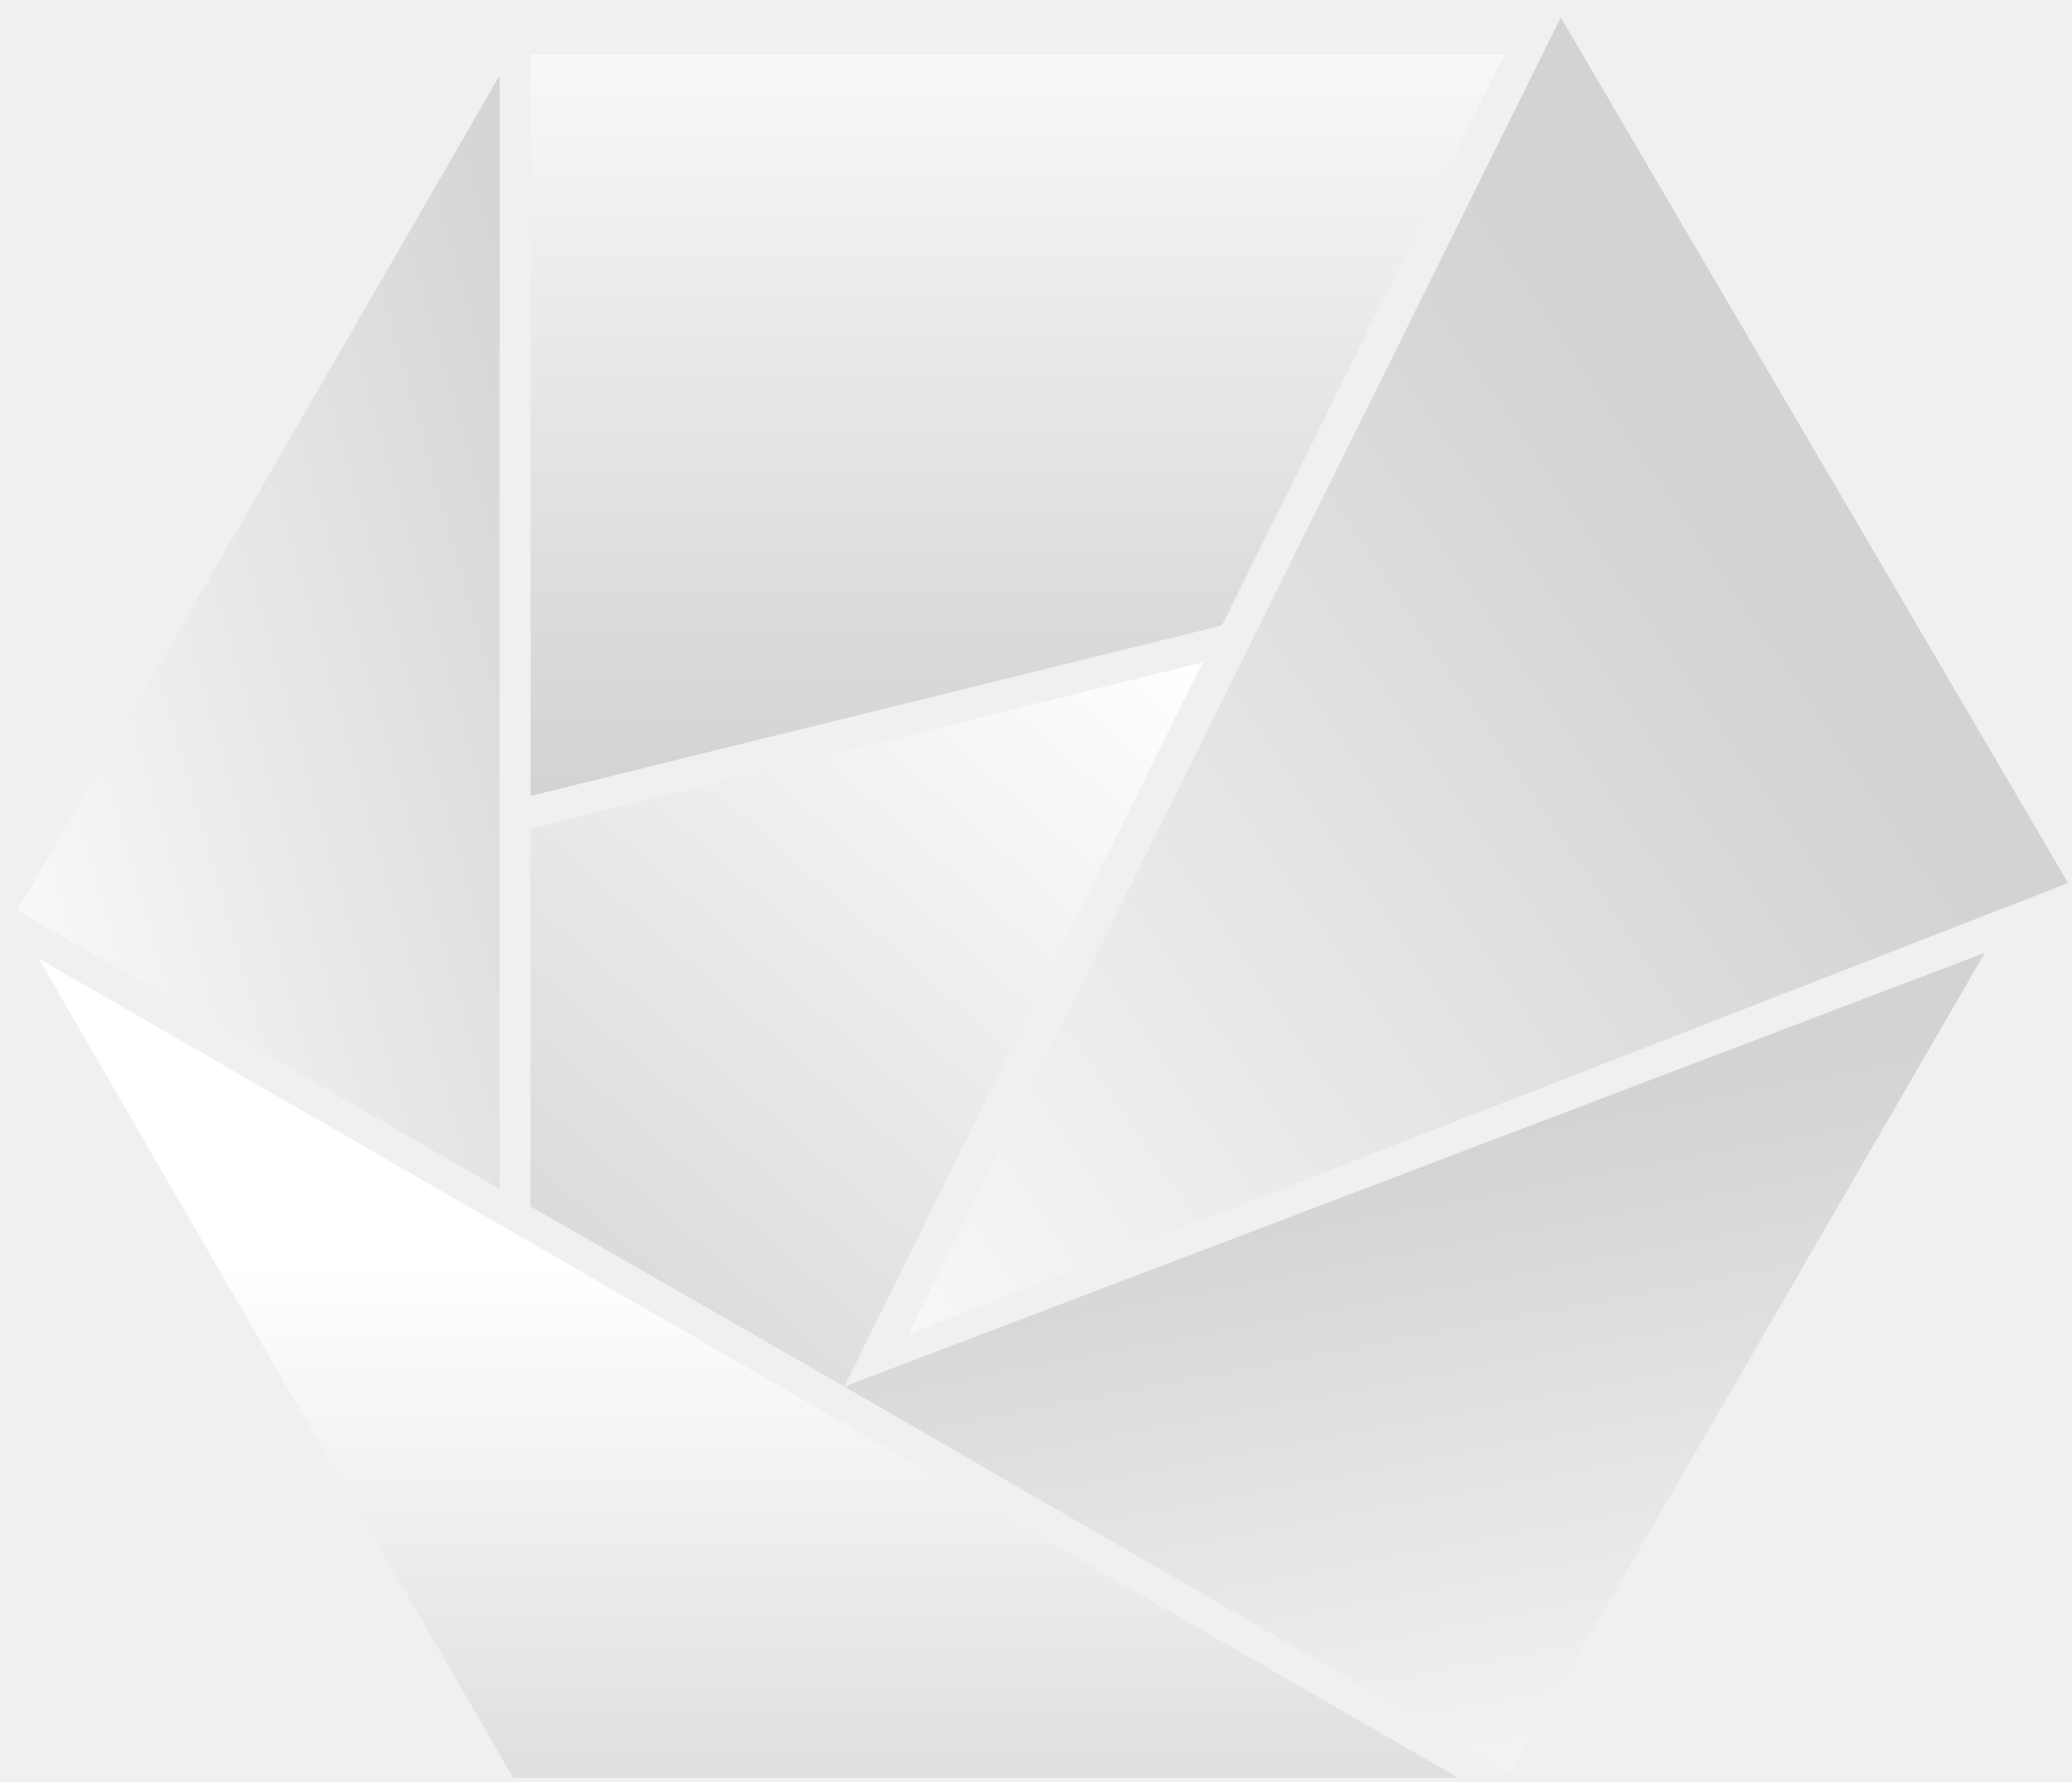
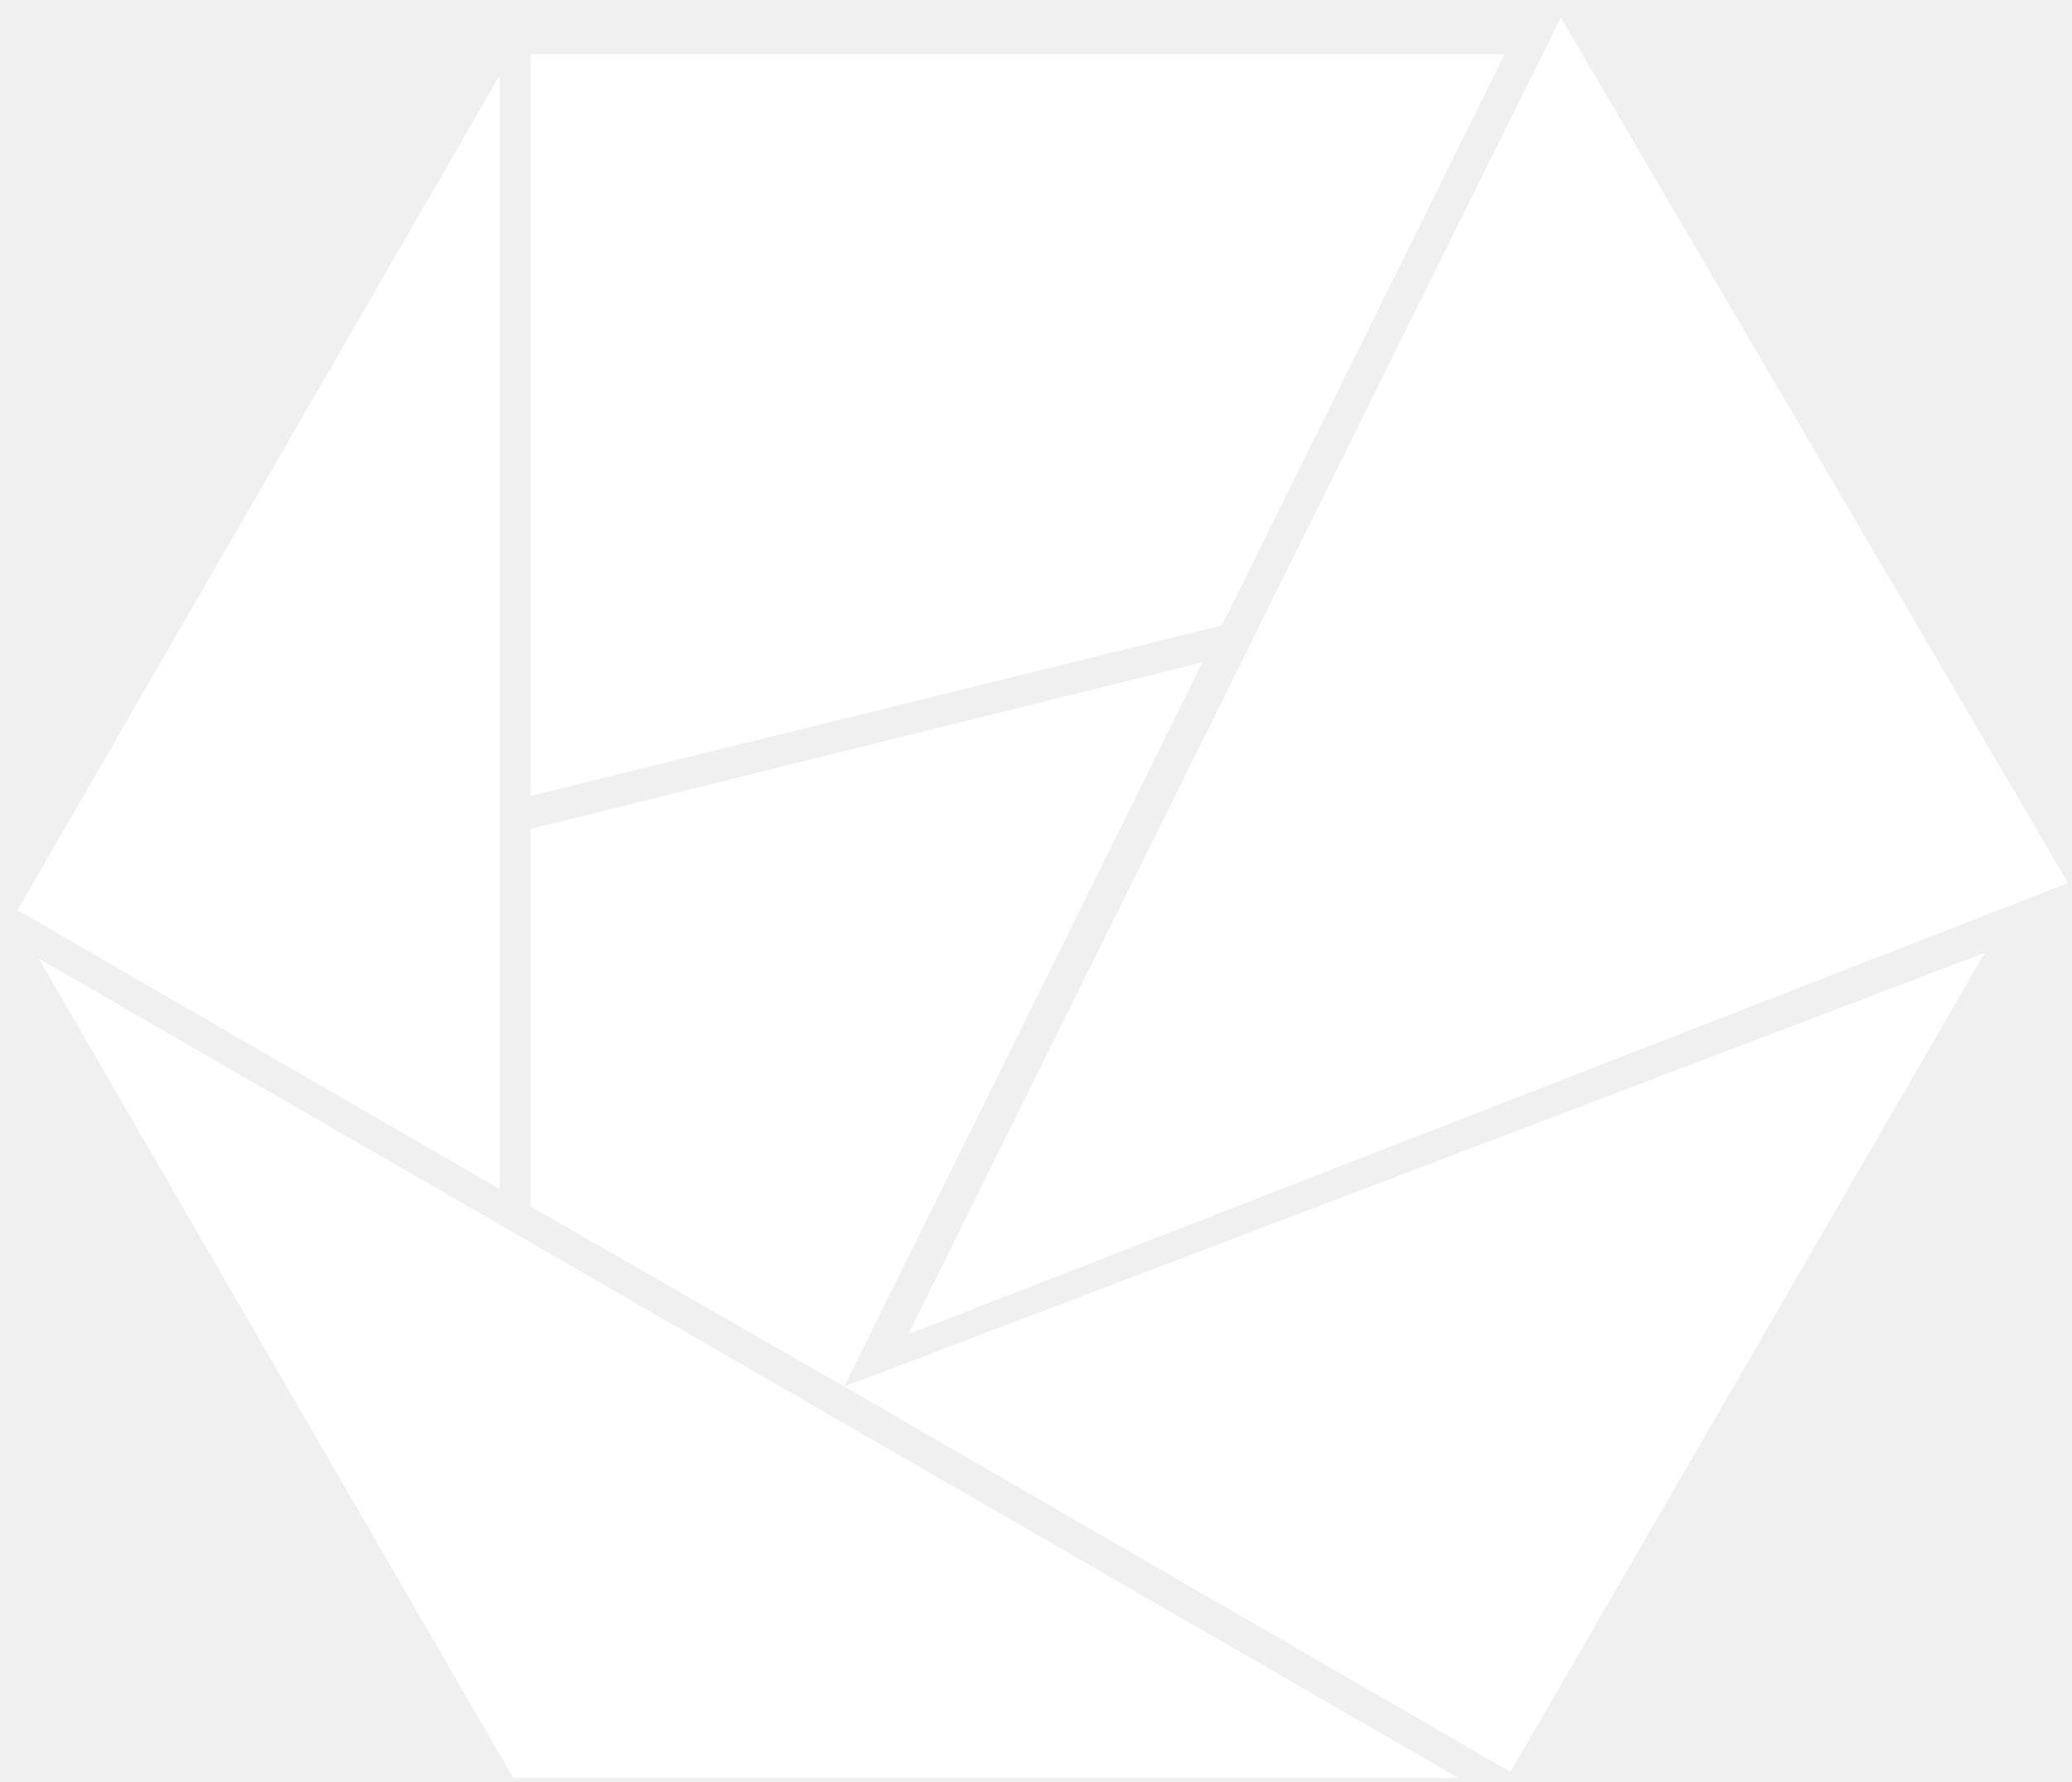
<svg xmlns="http://www.w3.org/2000/svg" width="107px" height="92px" viewBox="0 0 107 92" version="1.1">
-   <defs>
-     <linearGradient x1="-18.433%" y1="108.19%" x2="70.078%" y2="39.15%" id="linearGradient-1">
-       <stop stop-color="#FFFFFF" offset="0%" />
-       <stop stop-color="#D1D3D4" offset="99.74%" />
-     </linearGradient>
-     <linearGradient x1="50.002%" y1="-19.701%" x2="50.002%" y2="98.82%" id="linearGradient-2">
-       <stop stop-color="#FFFFFF" offset="0%" />
-       <stop stop-color="#D1D3D4" offset="99.74%" />
-     </linearGradient>
-     <linearGradient x1="-1.66%" y1="116.569%" x2="125.119%" y2="33.513%" id="linearGradient-3">
-       <stop stop-color="#FFFFFF" offset="0%" />
-       <stop stop-color="#D1D3D4" offset="99.74%" />
-     </linearGradient>
-     <linearGradient x1="83.917%" y1="-12.725%" x2="-10.557%" y2="103.064%" id="linearGradient-4">
-       <stop stop-color="#FFFFFF" offset="0%" />
-       <stop stop-color="#D1D3D4" offset="99.74%" />
-     </linearGradient>
-     <linearGradient x1="50.042%" y1="37.283%" x2="50.042%" y2="123.63%" id="linearGradient-5">
-       <stop stop-color="#FFFFFF" offset="0%" />
-       <stop stop-color="#D1D3D4" offset="99.74%" />
-     </linearGradient>
-     <linearGradient x1="75.57%" y1="124.375%" x2="49.109%" y2="23.051%" id="linearGradient-6">
-       <stop stop-color="#FFFFFF" offset="0%" />
-       <stop stop-color="#D1D3D4" offset="99.74%" />
-     </linearGradient>
-   </defs>
+   <defs />
  <g id="Page-1" stroke="none" stroke-width="1" fill="none" fill-rule="evenodd">
-     <g id="logo_MissionSoNUM_RVB_logo_dégradé-blanc_typo-blanche" fill-rule="nonzero">
-       <polygon id="Shape" fill="url(#linearGradient-1)" points="46.9 68.9 80.6 0.9 106.8 45.6" />
-       <polygon id="Shape" fill="url(#linearGradient-2)" points="27.4 2.8 27.4 41.1 63.1 32.3 77.7 2.8" />
-       <polygon id="Shape" fill="url(#linearGradient-3)" points="0.9 47 25.8 61.4 25.8 3.9" />
-       <polygon id="Shape" fill="url(#linearGradient-4)" points="27.4 42.8 27.4 62.3 43.6 71.6 62.1 34.2" />
-       <polygon id="Shape" fill="url(#linearGradient-5)" points="2 49.5 26.5 91.8 75.3 91.8" />
-       <polygon id="Shape" fill="url(#linearGradient-6)" points="43.6 71.6 78 91.5 102.5 49.2" />
+     <g id="logo_MissionSoNUM_RVB_logo_blanc+marianne_typo-blanche" fill-rule="nonzero" fill="#FFFFFF">
+       <g id="Group">
+         <polygon id="Shape" points="46.9 68.9 80.6 0.9 106.8 45.6" />
+         <polygon id="Shape" points="27.4 2.8 27.4 41.1 63.1 32.3 77.7 2.8" />
+         <polygon id="Shape" points="0.9 47 25.8 61.4 25.8 3.9" />
+         <polygon id="Shape" points="27.4 42.8 27.4 62.3 43.6 71.6 62.1 34.2" />
+         <polygon id="Shape" points="2 49.5 26.5 91.8 75.3 91.8" />
+         <polygon id="Shape" points="43.6 71.6 78 91.5 102.5 49.2" />
+       </g>
    </g>
  </g>
</svg>
